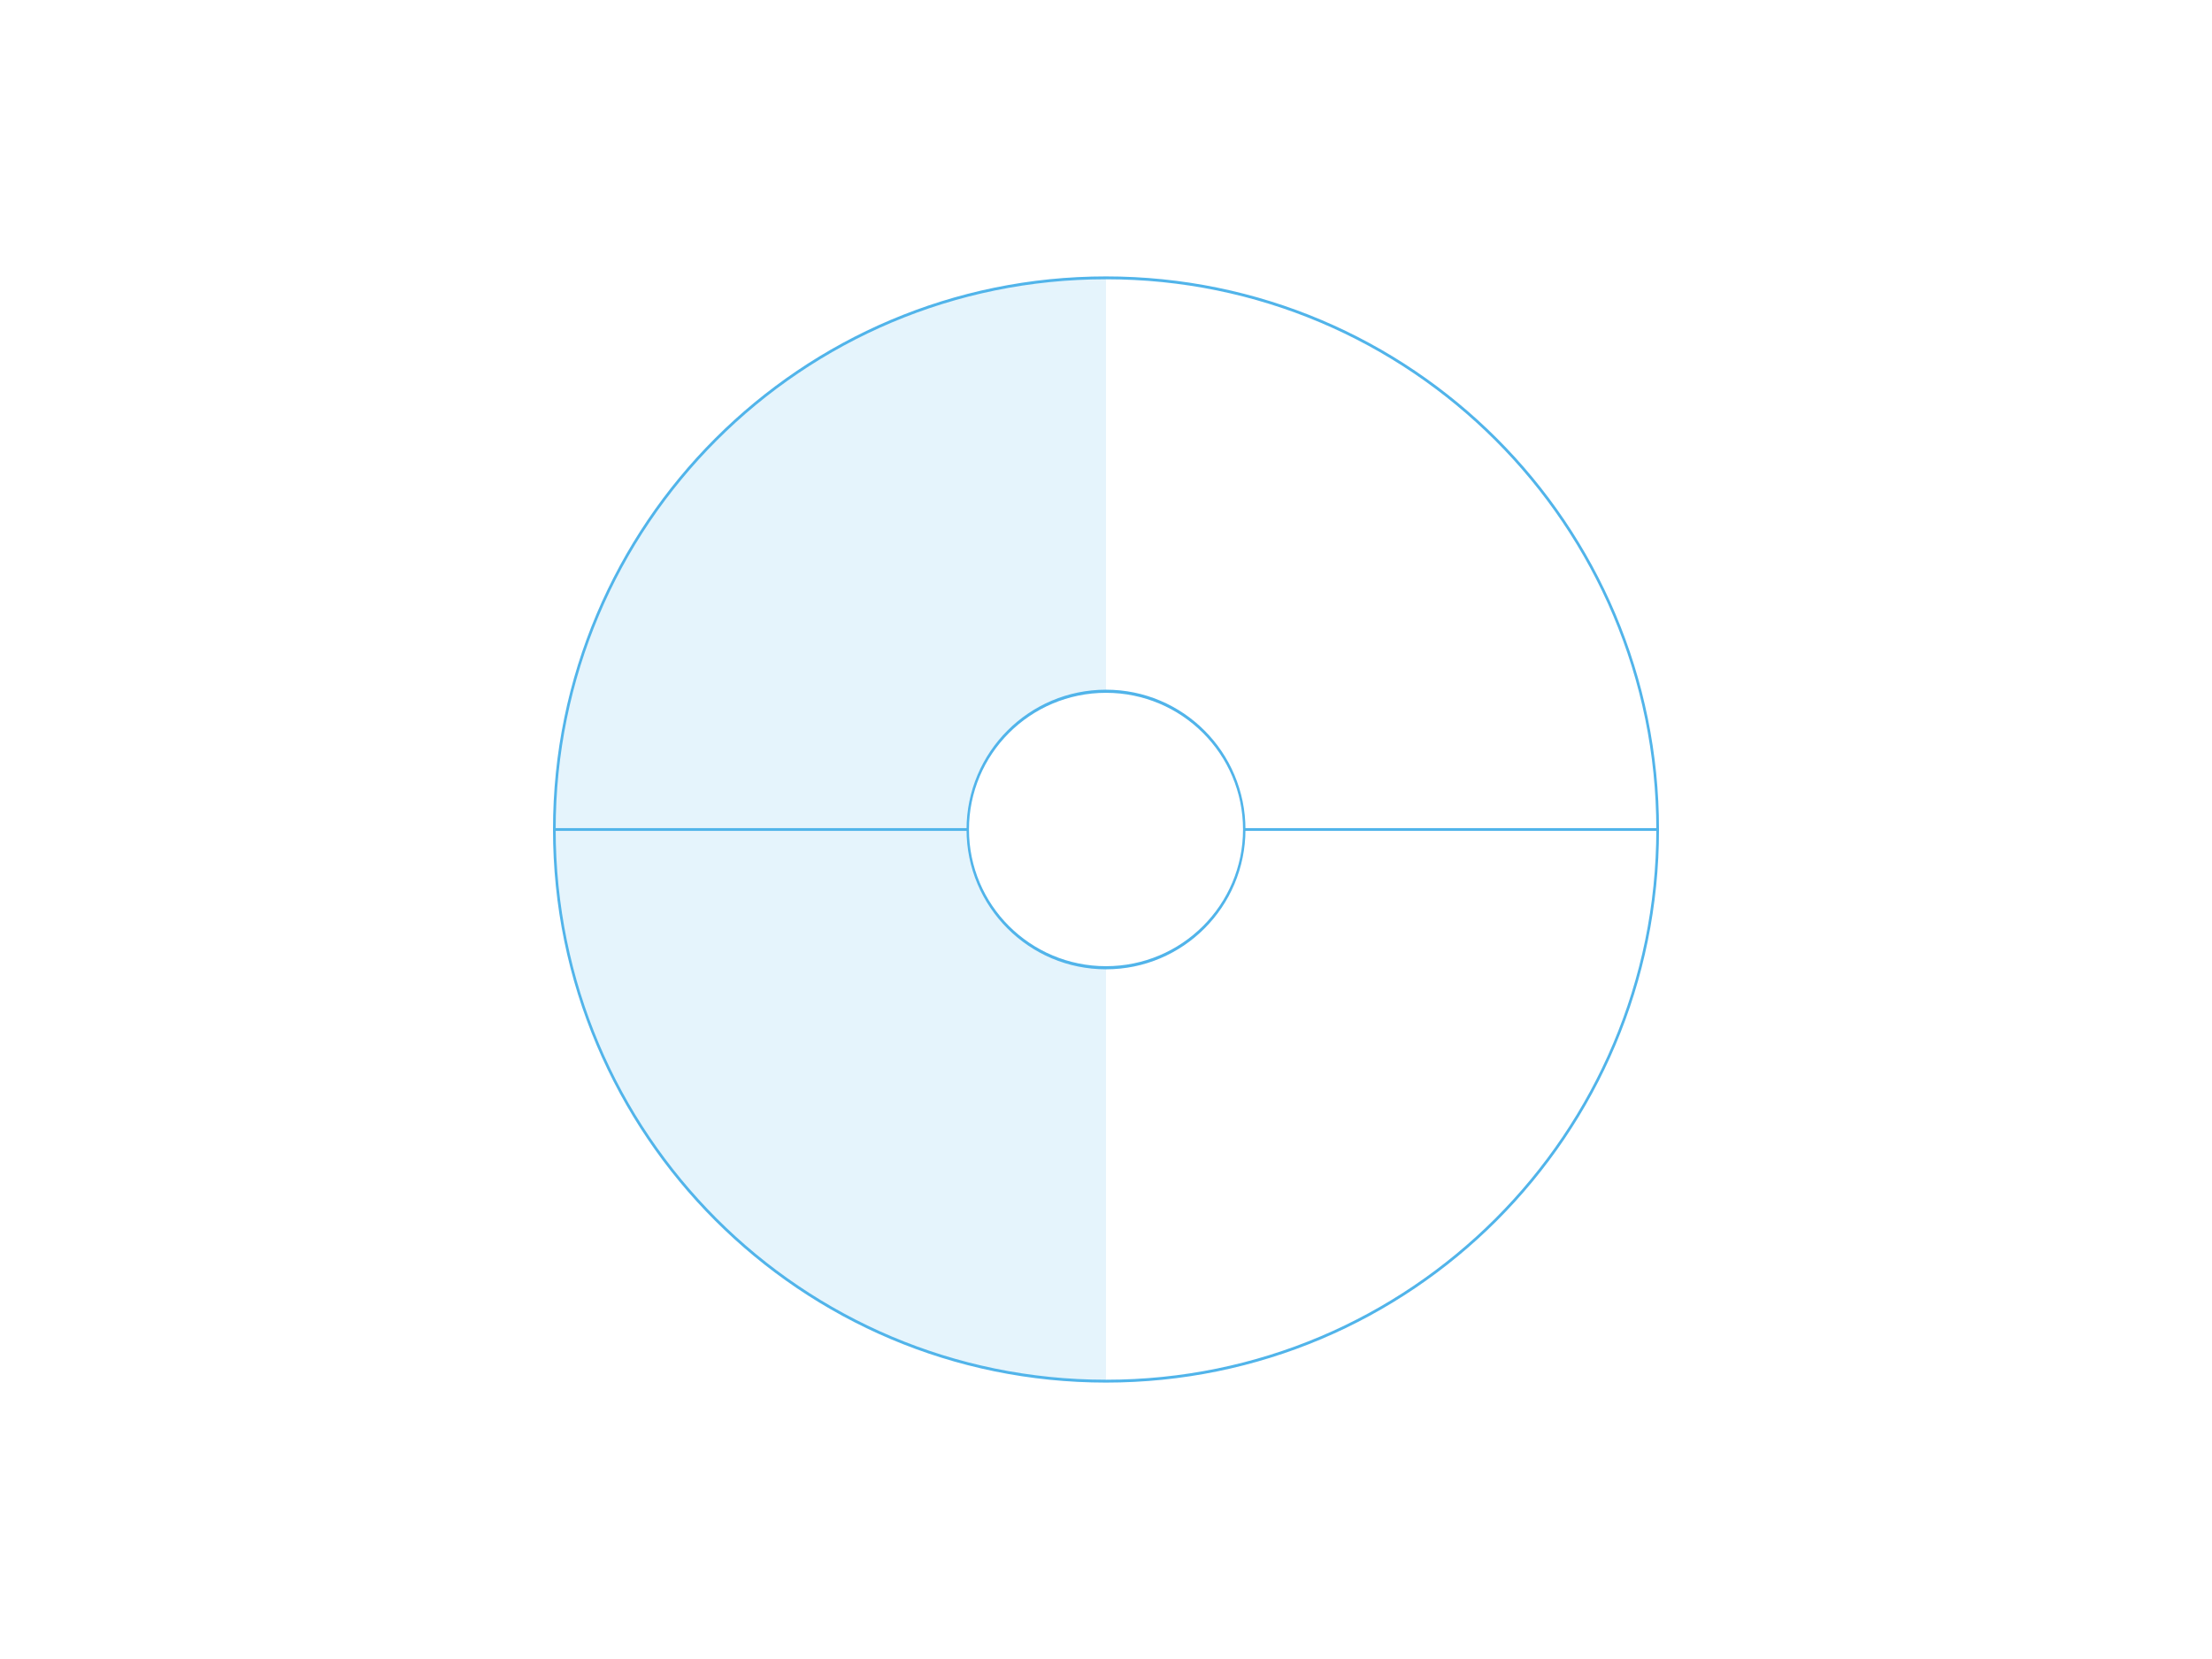
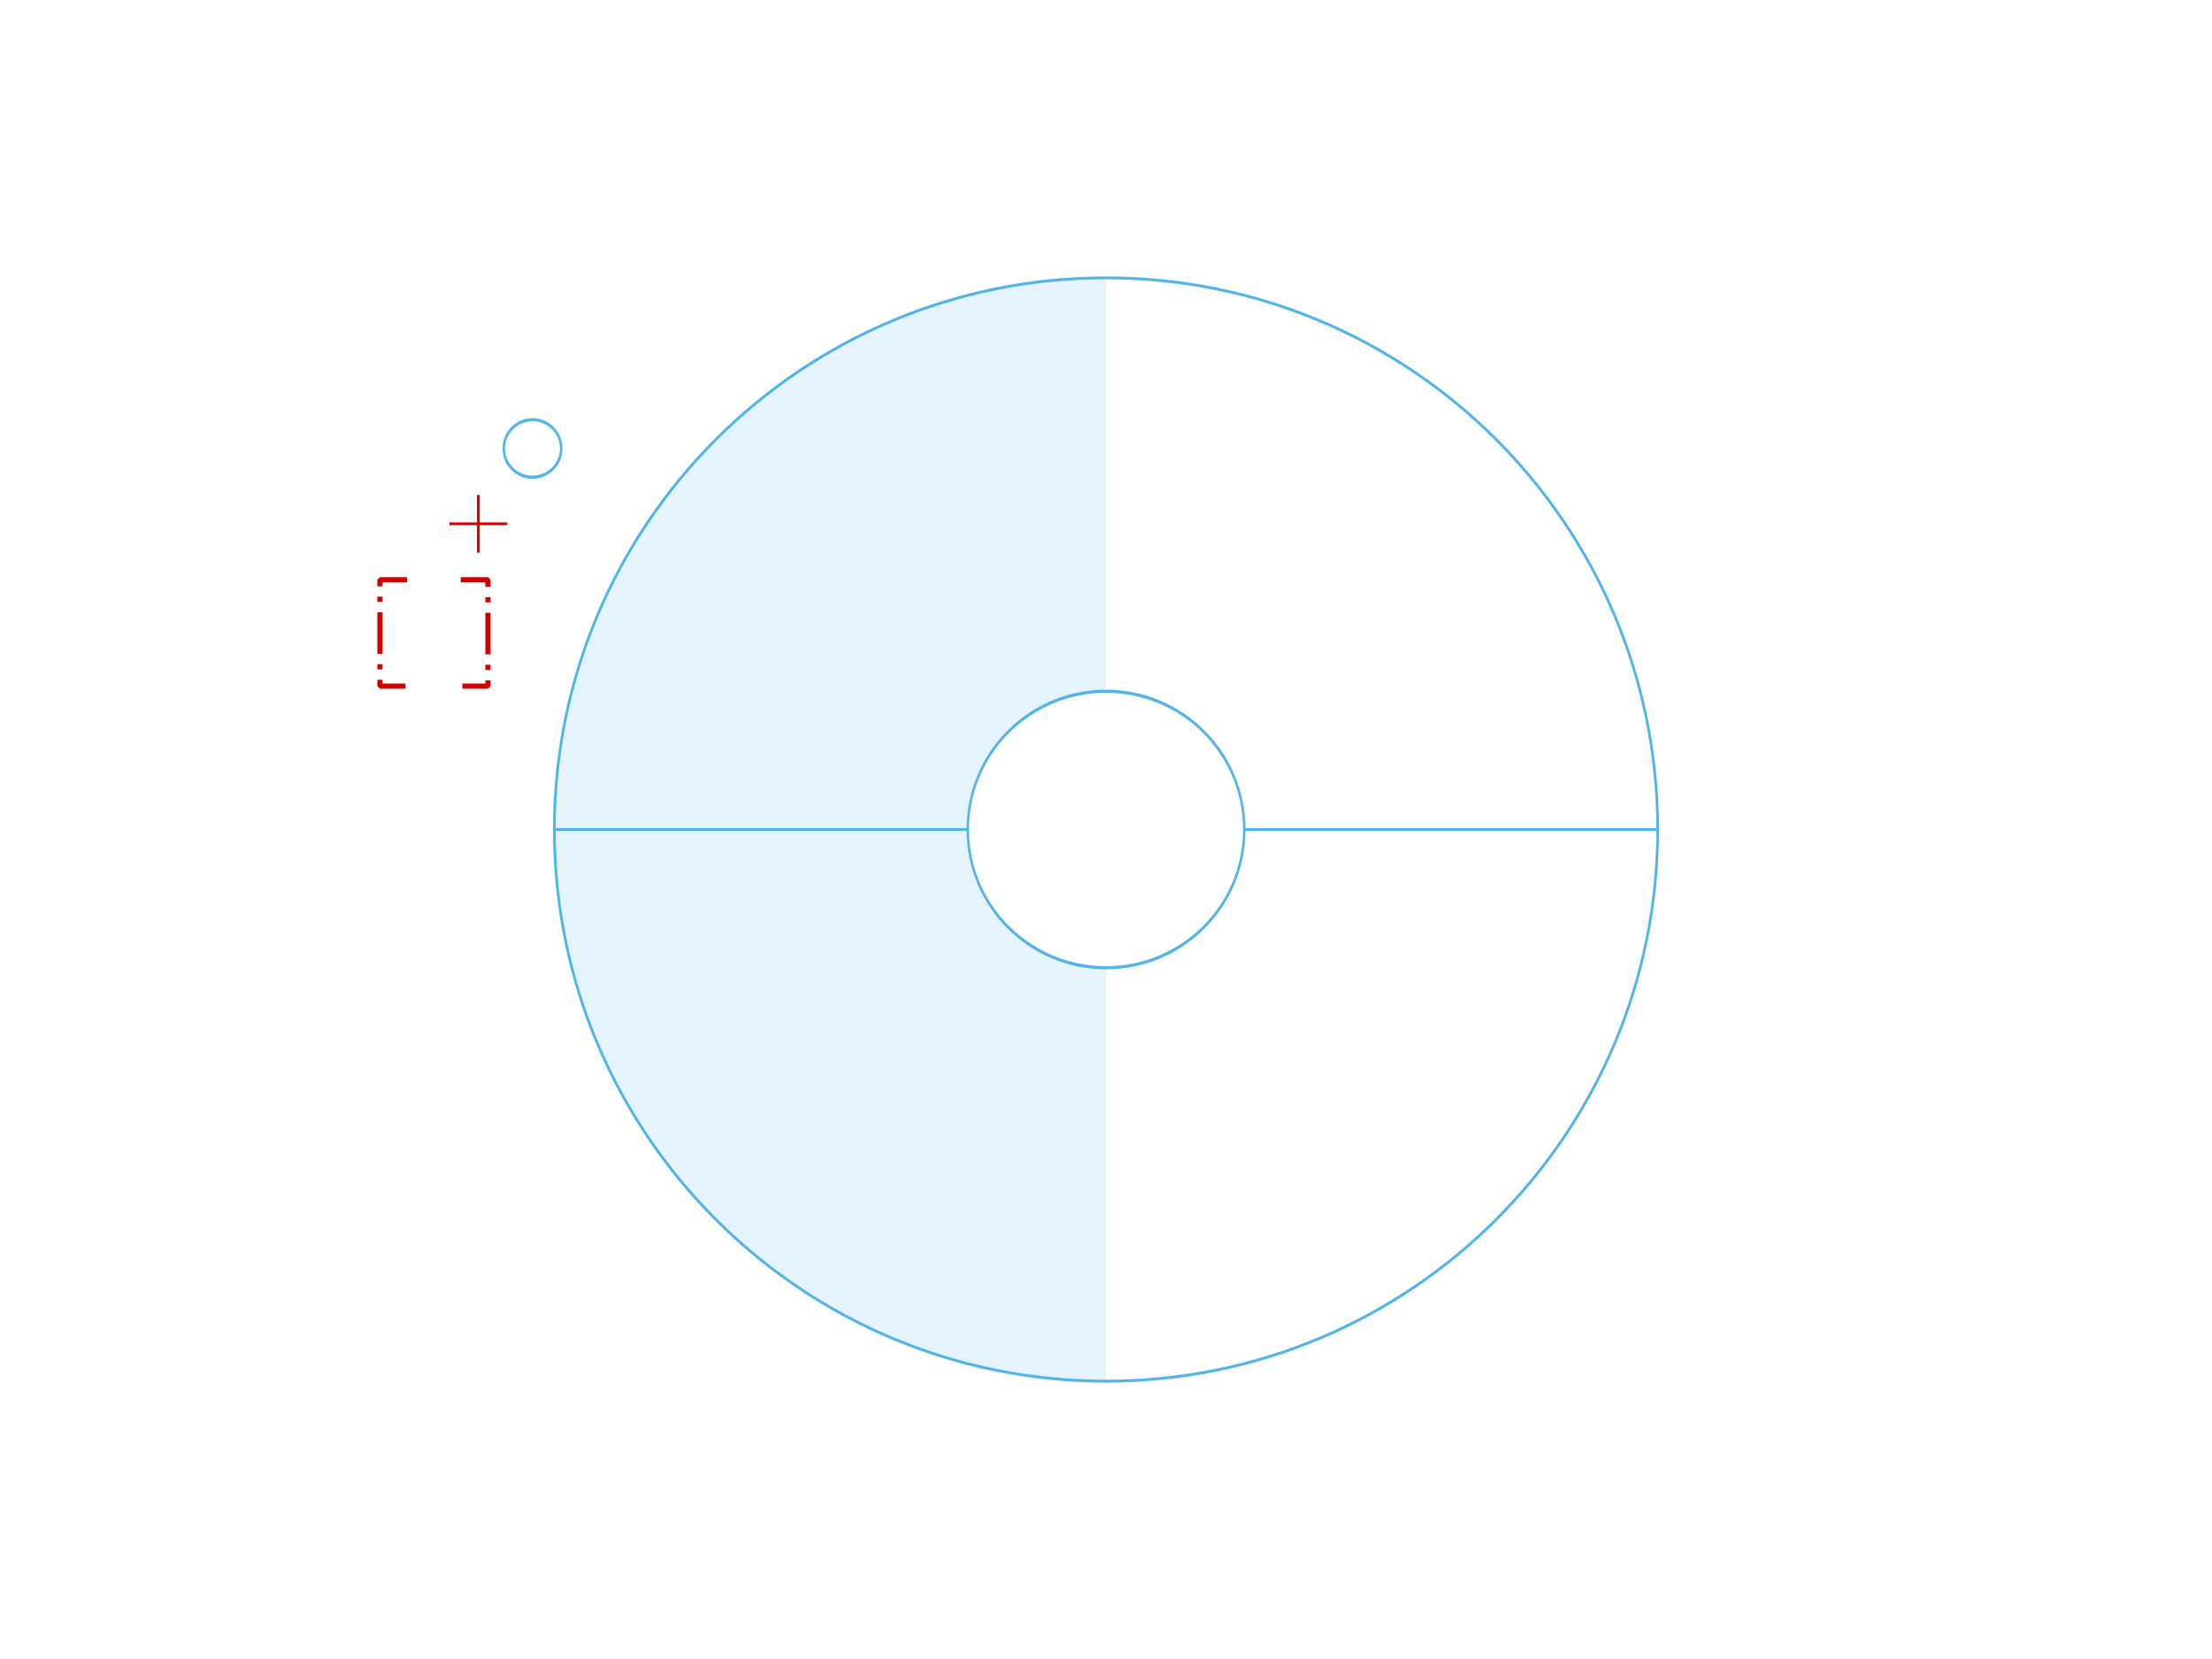
<svg xmlns="http://www.w3.org/2000/svg" width="800px" height="600px" id="svg3267" version="1.1">
-   <defs id="defs3269" />
+   <defs id="defs3269">
+     <marker orient="auto" refY="0.0" refX="0.0" id="DiamondS" style="overflow:visible">
+       <path id="path4302" d="M 0,-7.071 L -7.071,0 L 0,7.071 L 7.071,0 L 0,-7.071 z " style="fill-rule:evenodd;stroke:#000000;stroke-width:1.0pt" transform="scale(0.2)" />
+     </marker>
+     <marker orient="auto" refY="0.0" refX="0.0" id="Tail" style="overflow:visible">
+       <g id="g4253" transform="scale(-1.2)">
+         <path id="path4255" d="M -3.805,-3.959 L 0.544,0" style="fill:none;fill-rule:evenodd;stroke:#000000;stroke-width:0.8;stroke-linecap:round" />
+         <path id="path4257" d="M -1.287,-3.959 L 3.062,0" style="fill:none;fill-rule:evenodd;stroke:#000000;stroke-width:0.8;stroke-linecap:round" />
+         <path id="path4259" d="M 1.305,-3.959 L 5.654,0" style="fill:none;fill-rule:evenodd;stroke:#000000;stroke-width:0.8;stroke-linecap:round" />
+         <path id="path4261" d="M -3.805,4.178 L 0.544,0.22" style="fill:none;fill-rule:evenodd;stroke:#000000;stroke-width:0.8;stroke-linecap:round" />
+         <path id="path4263" d="M -1.287,4.178 L 3.062,0.22" style="fill:none;fill-rule:evenodd;stroke:#000000;stroke-width:0.8;stroke-linecap:round" />
+         <path id="path4265" d="M 1.305,4.178 L 5.654,0.22" style="fill:none;fill-rule:evenodd;stroke:#000000;stroke-width:0.8;stroke-linecap:round" />
+       </g>
+     </marker>
+   </defs>
+   <g id="layer2" style="display:none">
+     <rect style="fill:#2f2f2f;fill-opacity:1;stroke:none" id="rect4133" width="799.667" height="599.686" x="0.26" y="0.26" />
+   </g>
  <g id="layer1">
    <path style="opacity:1;fill:none;fill-opacity:1;stroke:#51b4ea;stroke-width:1.034;stroke-linecap:round;stroke-linejoin:round;stroke-miterlimit:4;stroke-opacity:1;stroke-dasharray:none;stroke-dashoffset:0" id="path3280" d="m 696.667,324.167 a 213.75,199.167 0 1 1 -427.5,0 213.75,199.167 0 1 1 427.5,0 z" transform="matrix(0.9334106,0,0,1.001756,-50.75951,-24.73605)" />
    <path style="opacity:0.15;fill:#51b4ea;fill-opacity:1;stroke:none" d="M 400 100.469 C 289.81 100.469 200.469 189.81 200.469 300 C 200.469 410.19 289.81 499.531 400 499.531 L 400 350 C 372.386 350 350 327.614 350 300 C 350 272.386 372.386 250 400 250 L 400 100.469 z " id="path3280-9" />
    <path style="opacity:1;fill:none;fill-opacity:1;stroke:#51b4ea;stroke-opacity:1;stroke-width:0.64;stroke-miterlimit:4;stroke-dasharray:none" id="path4071-1" d="m 488.493,306.551 a 36.239,28.284 0 1 1 -72.478,0 36.239,28.284 0 1 1 72.478,0 z" transform="matrix(1.37972,0,0,1.767767,-223.9837,-241.9102)" />
    <path style="fill:none;stroke:#51b4ea;stroke-width:1px;stroke-linecap:butt;stroke-linejoin:miter;stroke-opacity:1" d="m 350,300 -149.375,0" id="path4093" />
    <path style="fill:none;stroke:#51b4ea;stroke-width:1px;stroke-linecap:butt;stroke-linejoin:miter;stroke-opacity:1" d="m 599.42,300 -149.375,0" id="path4093-9" />
+     <path style="fill:none;stroke:#51b4ea;stroke-width:3.08;stroke-miterlimit:4;stroke-opacity:1;stroke-dasharray:none" id="path4071-1-2" d="m 488.493,306.551 a 36.239,28.284 0 1 1 -72.478,0 36.239,28.284 0 1 1 72.478,0 z" transform="matrix(0.2868726,0,0,0.3675556,62.84201,49.51003)" />
+   </g>
+   <g id="layer3" style="display:inline">
+     <g id="g4199" transform="matrix(1.878797,0,0,1.878797,-204.8727,-75.79869)">
+       <path id="path4179" d="m 187.433,151.946 -5.248,0 0,20.477 4.917,0" style="fill:none;stroke:#d40000;stroke-width:1;stroke-linecap:butt;stroke-linejoin:bevel;stroke-miterlimit:4;stroke-opacity:1;stroke-dasharray:8, 2, 1, 2;stroke-dashoffset:1.5" />
+       <path id="path4179-7" d="m 197.729,151.946 5.248,0 0,20.477 -4.917,0" style="fill:none;stroke:#d40000;stroke-width:1;stroke-linecap:butt;stroke-linejoin:bevel;stroke-miterlimit:4;stroke-opacity:1;stroke-dasharray:8, 2, 1, 2;stroke-dashoffset:1.4;marker-start:none" />
+     </g>
+     <g id="g4206">
+       <path id="path4153" d="m 162.558,189.438 20.882,0" style="fill:#d40000;stroke:#d40000;stroke-width:1px;stroke-linecap:butt;stroke-linejoin:miter;stroke-opacity:1" />
+       <path id="path4153-2" d="m 172.999,178.997 0,20.882" style="fill:#d40000;stroke:#d40000;stroke-width:1px;stroke-linecap:butt;stroke-linejoin:miter;stroke-opacity:1" />
+     </g>
  </g>
</svg>
